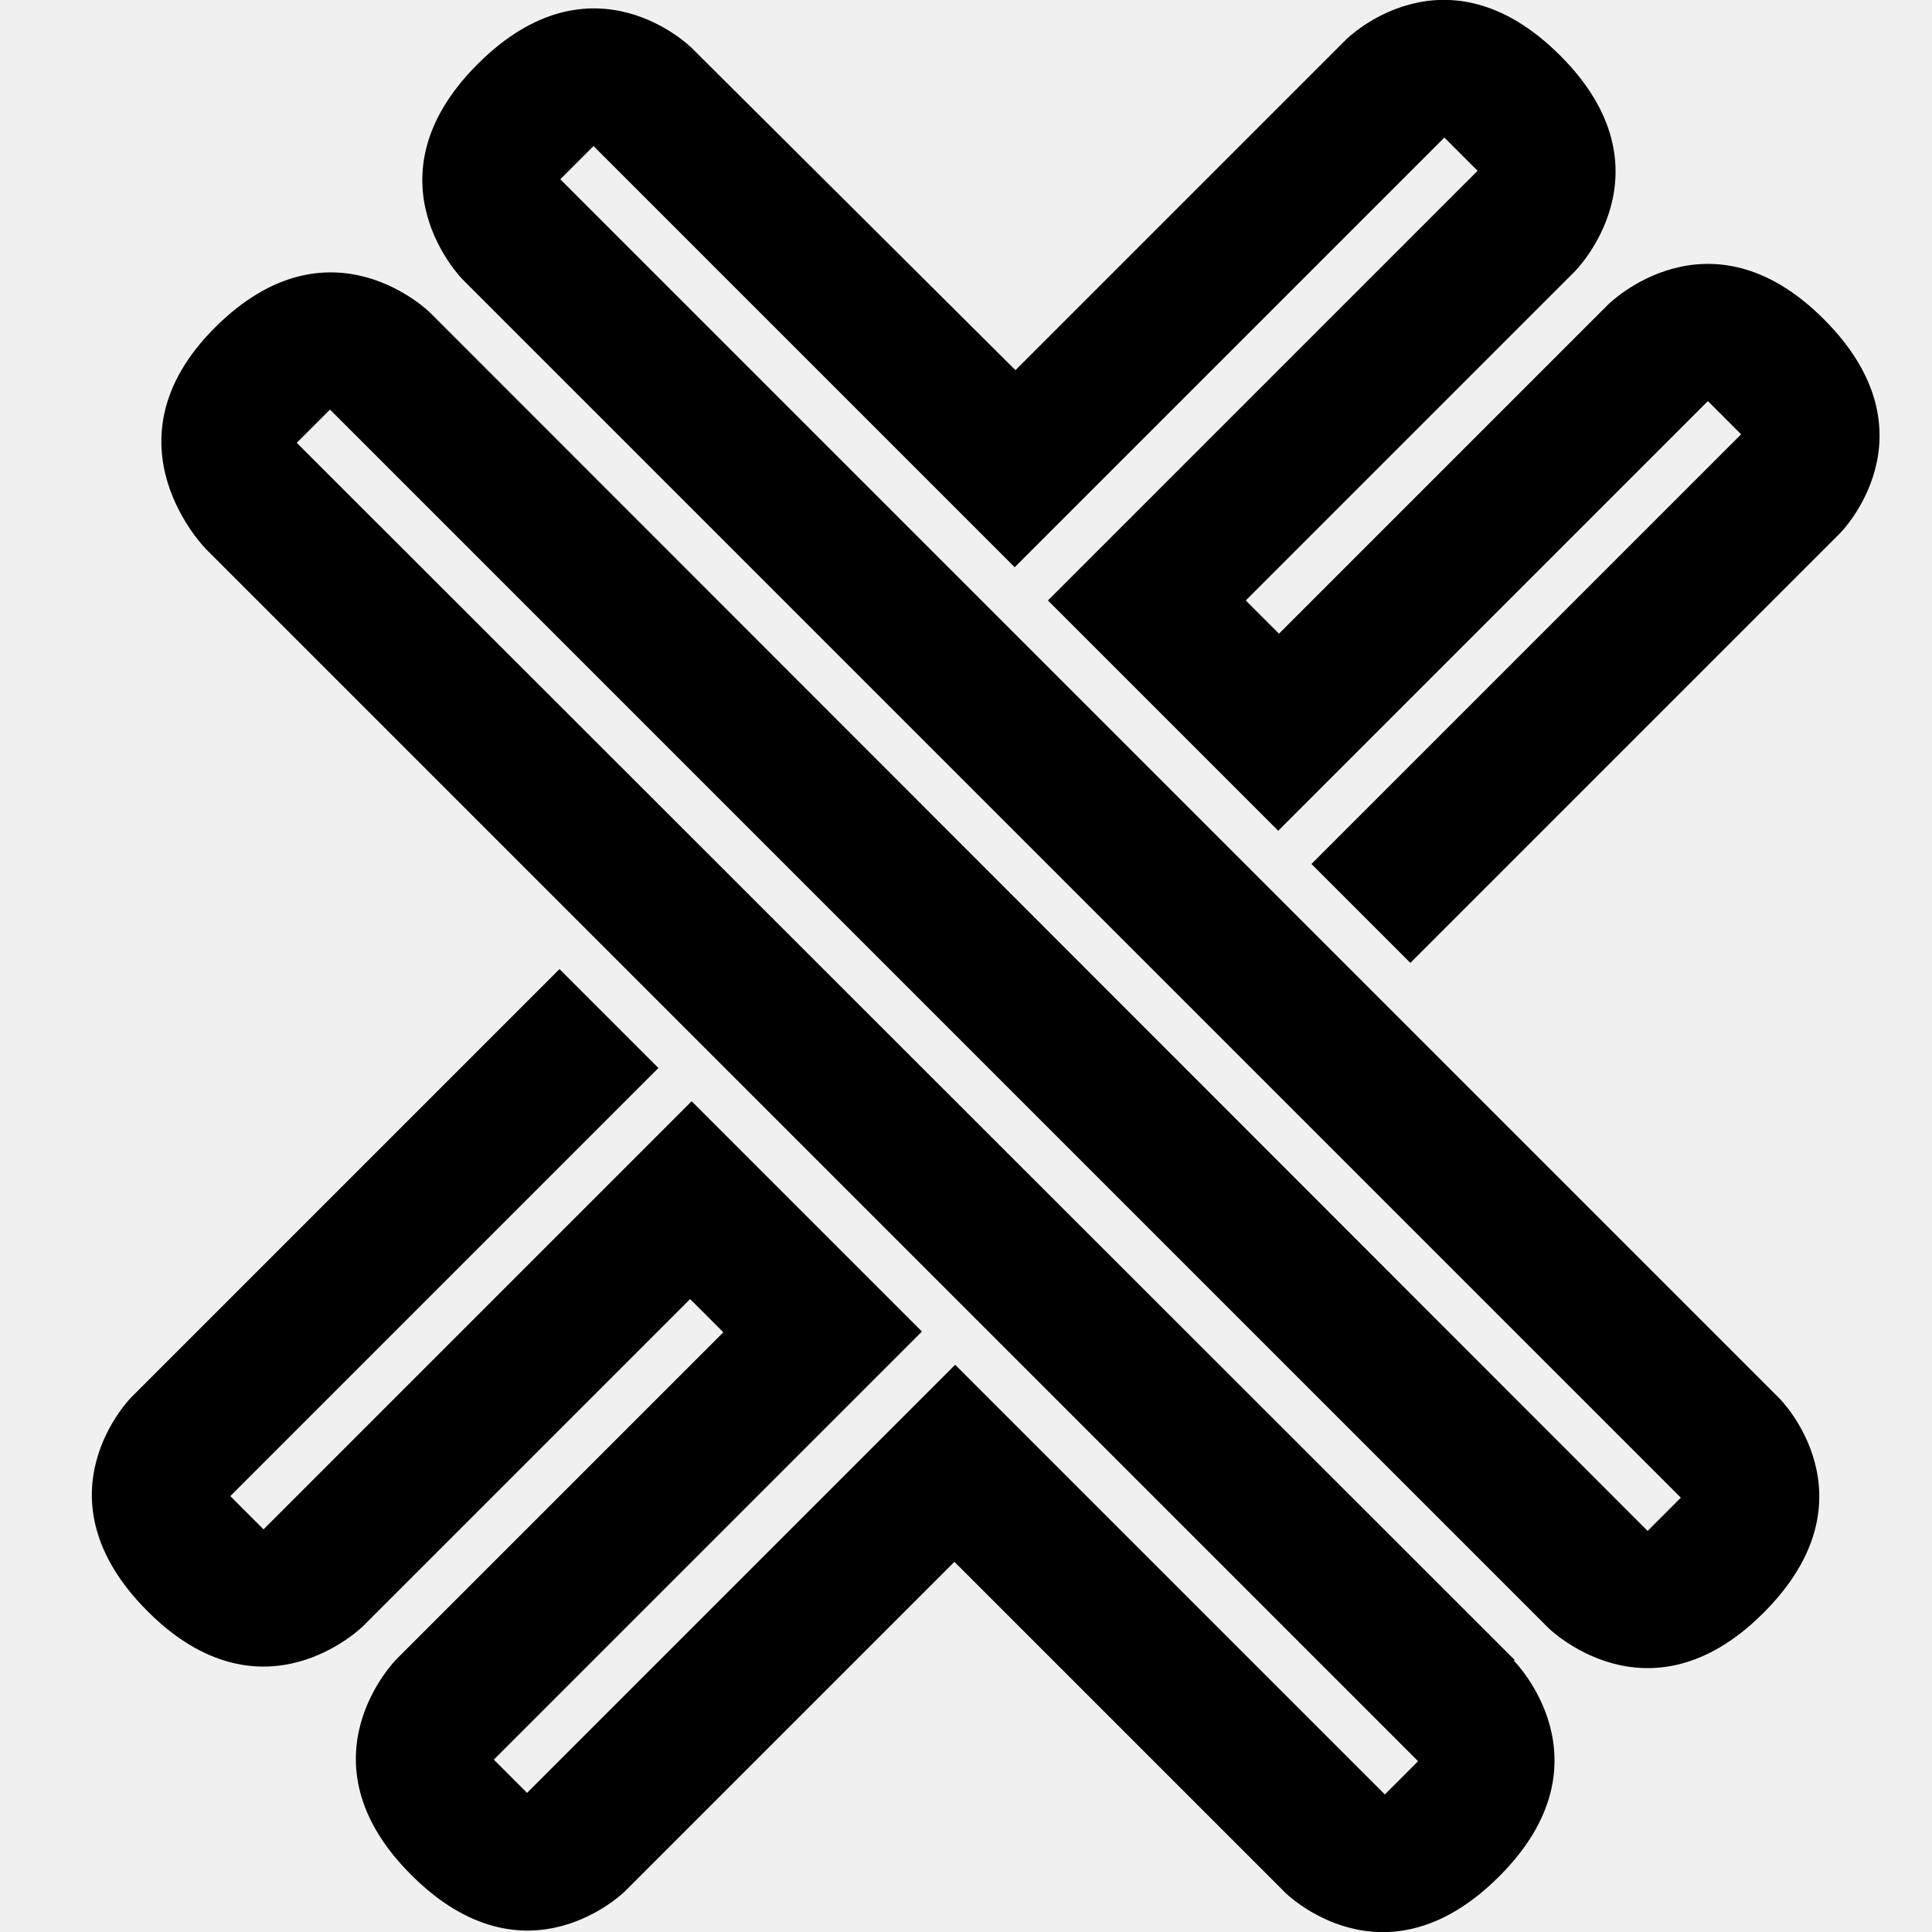
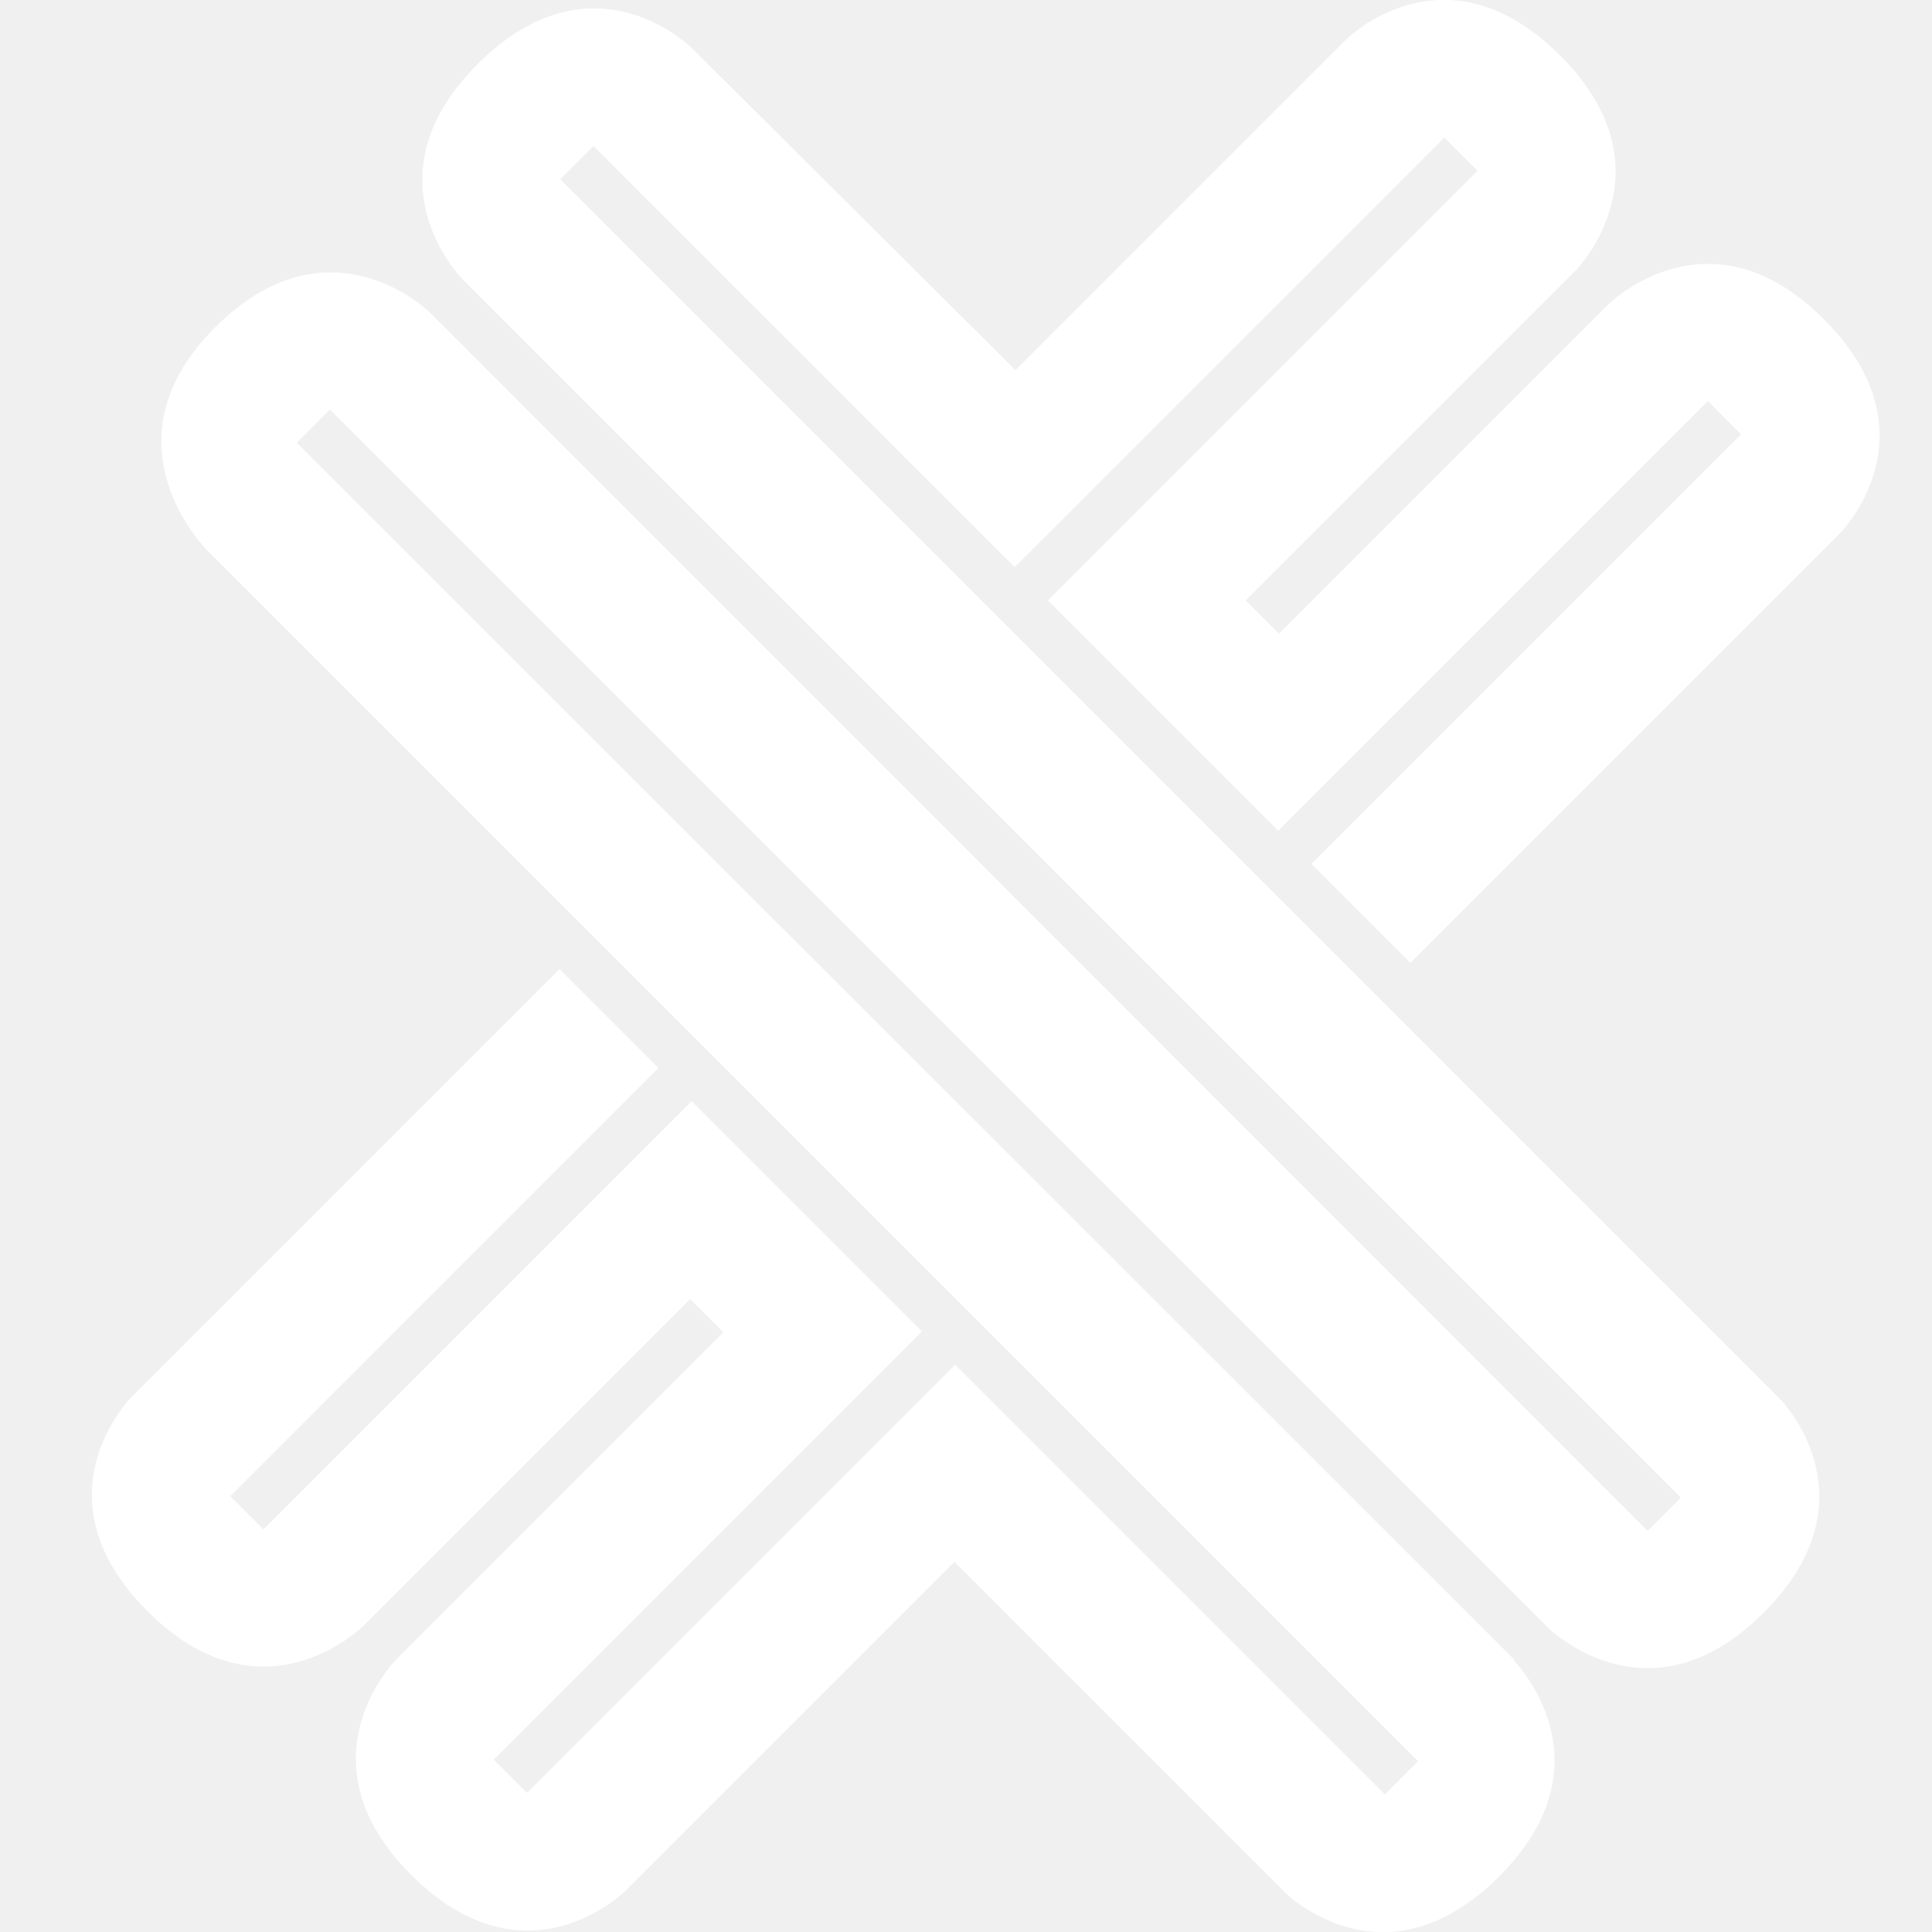
<svg xmlns="http://www.w3.org/2000/svg" id="Layer_1" viewBox="0 0 25 25">
-   <path d="M19.6,21.48L3.84,5.73l.43-.43,15.76,15.76s1.3,1.3,2.79-.19.21-2.77.21-2.77L7.25,2.32l.43-.43,4.07,4.07,1.38,1.38,1.28-1.28,4.28-4.28.43.43-5.56,5.56,2.98,2.98,5.56-5.56.43.43-5.56,5.56,1.28,1.28,5.56-5.56s1.28-1.28-.21-2.77-2.79-.19-2.79-.19l-4.26,4.26-.43-.43,4.26-4.26s1.3-1.3-.19-2.79-2.77-.21-2.77-.21l-4.28,4.28L8.95.62s-1.28-1.28-2.77.21-.19,2.79-.19,2.79l15.76,15.76-.43.43L5.57,4.05s-1.3-1.3-2.79.19-.11,2.87-.11,2.87l15.68,15.68-.43.43-5.56-5.56-5.54,5.54-.43-.43,5.54-5.54-2.98-2.98-5.54,5.54-.43-.43,5.54-5.54-1.28-1.28-5.54,5.54s-1.28,1.28.21,2.77,2.79.19,2.79.19l4.23-4.23.43.43-4.23,4.23s-1.3,1.3.19,2.79,2.77.21,2.77.21l4.26-4.26,4.28,4.28s1.28,1.28,2.77-.21.19-2.79.19-2.79Z" />
+   <path fill="#FFFFFF" d="M19.6,21.48L3.84,5.73l.43-.43,15.76,15.76s1.3,1.3,2.79-.19.21-2.77.21-2.77L7.25,2.32l.43-.43,4.07,4.07,1.38,1.38,1.28-1.28,4.28-4.28.43.43-5.56,5.56,2.98,2.98,5.56-5.56.43.43-5.56,5.56,1.28,1.28,5.56-5.56s1.28-1.28-.21-2.77-2.79-.19-2.79-.19l-4.26,4.26-.43-.43,4.26-4.26s1.3-1.3-.19-2.79-2.77-.21-2.77-.21l-4.28,4.28L8.95.62s-1.28-1.28-2.77.21-.19,2.79-.19,2.79l15.76,15.76-.43.43L5.57,4.05s-1.3-1.3-2.79.19-.11,2.87-.11,2.87l15.68,15.68-.43.43-5.56-5.56-5.54,5.54-.43-.43,5.54-5.54-2.98-2.98-5.54,5.54-.43-.43,5.54-5.54-1.28-1.28-5.54,5.54s-1.28,1.28.21,2.77,2.79.19,2.79.19l4.23-4.23.43.43-4.23,4.23s-1.3,1.3.19,2.79,2.77.21,2.77.21l4.26-4.26,4.28,4.28s1.28,1.28,2.77-.21.19-2.79.19-2.79Z" />
</svg>
